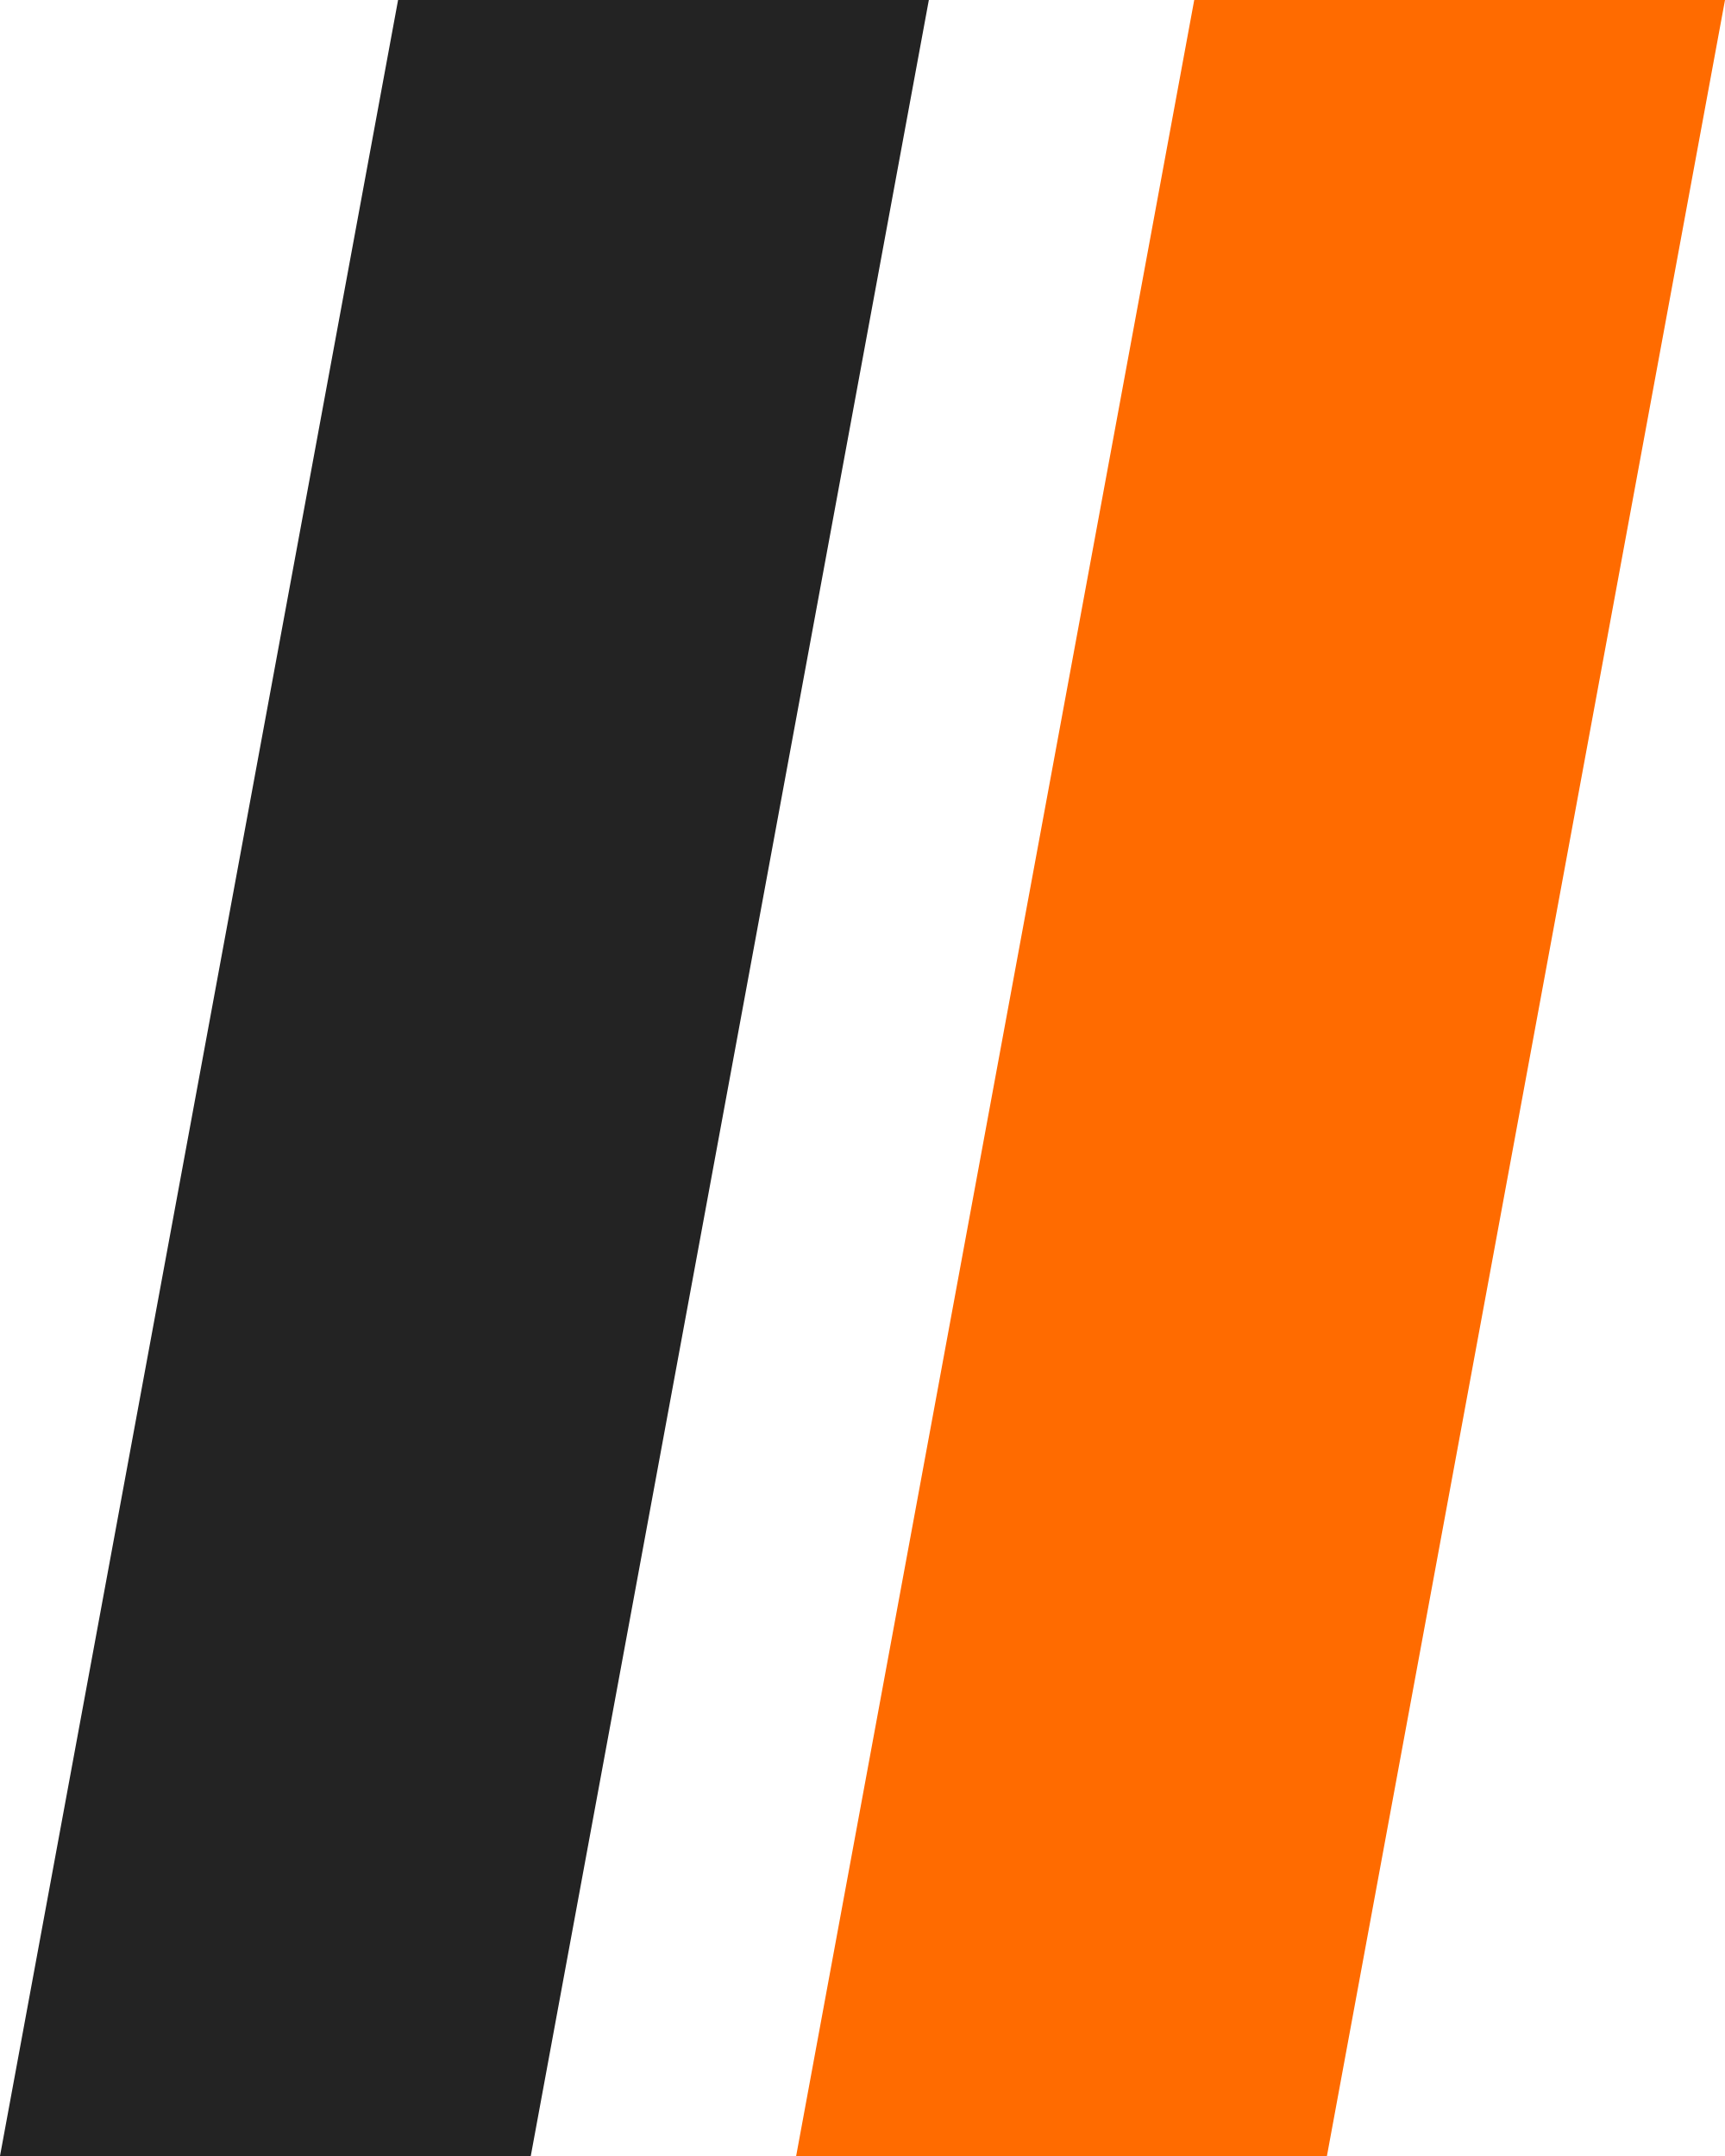
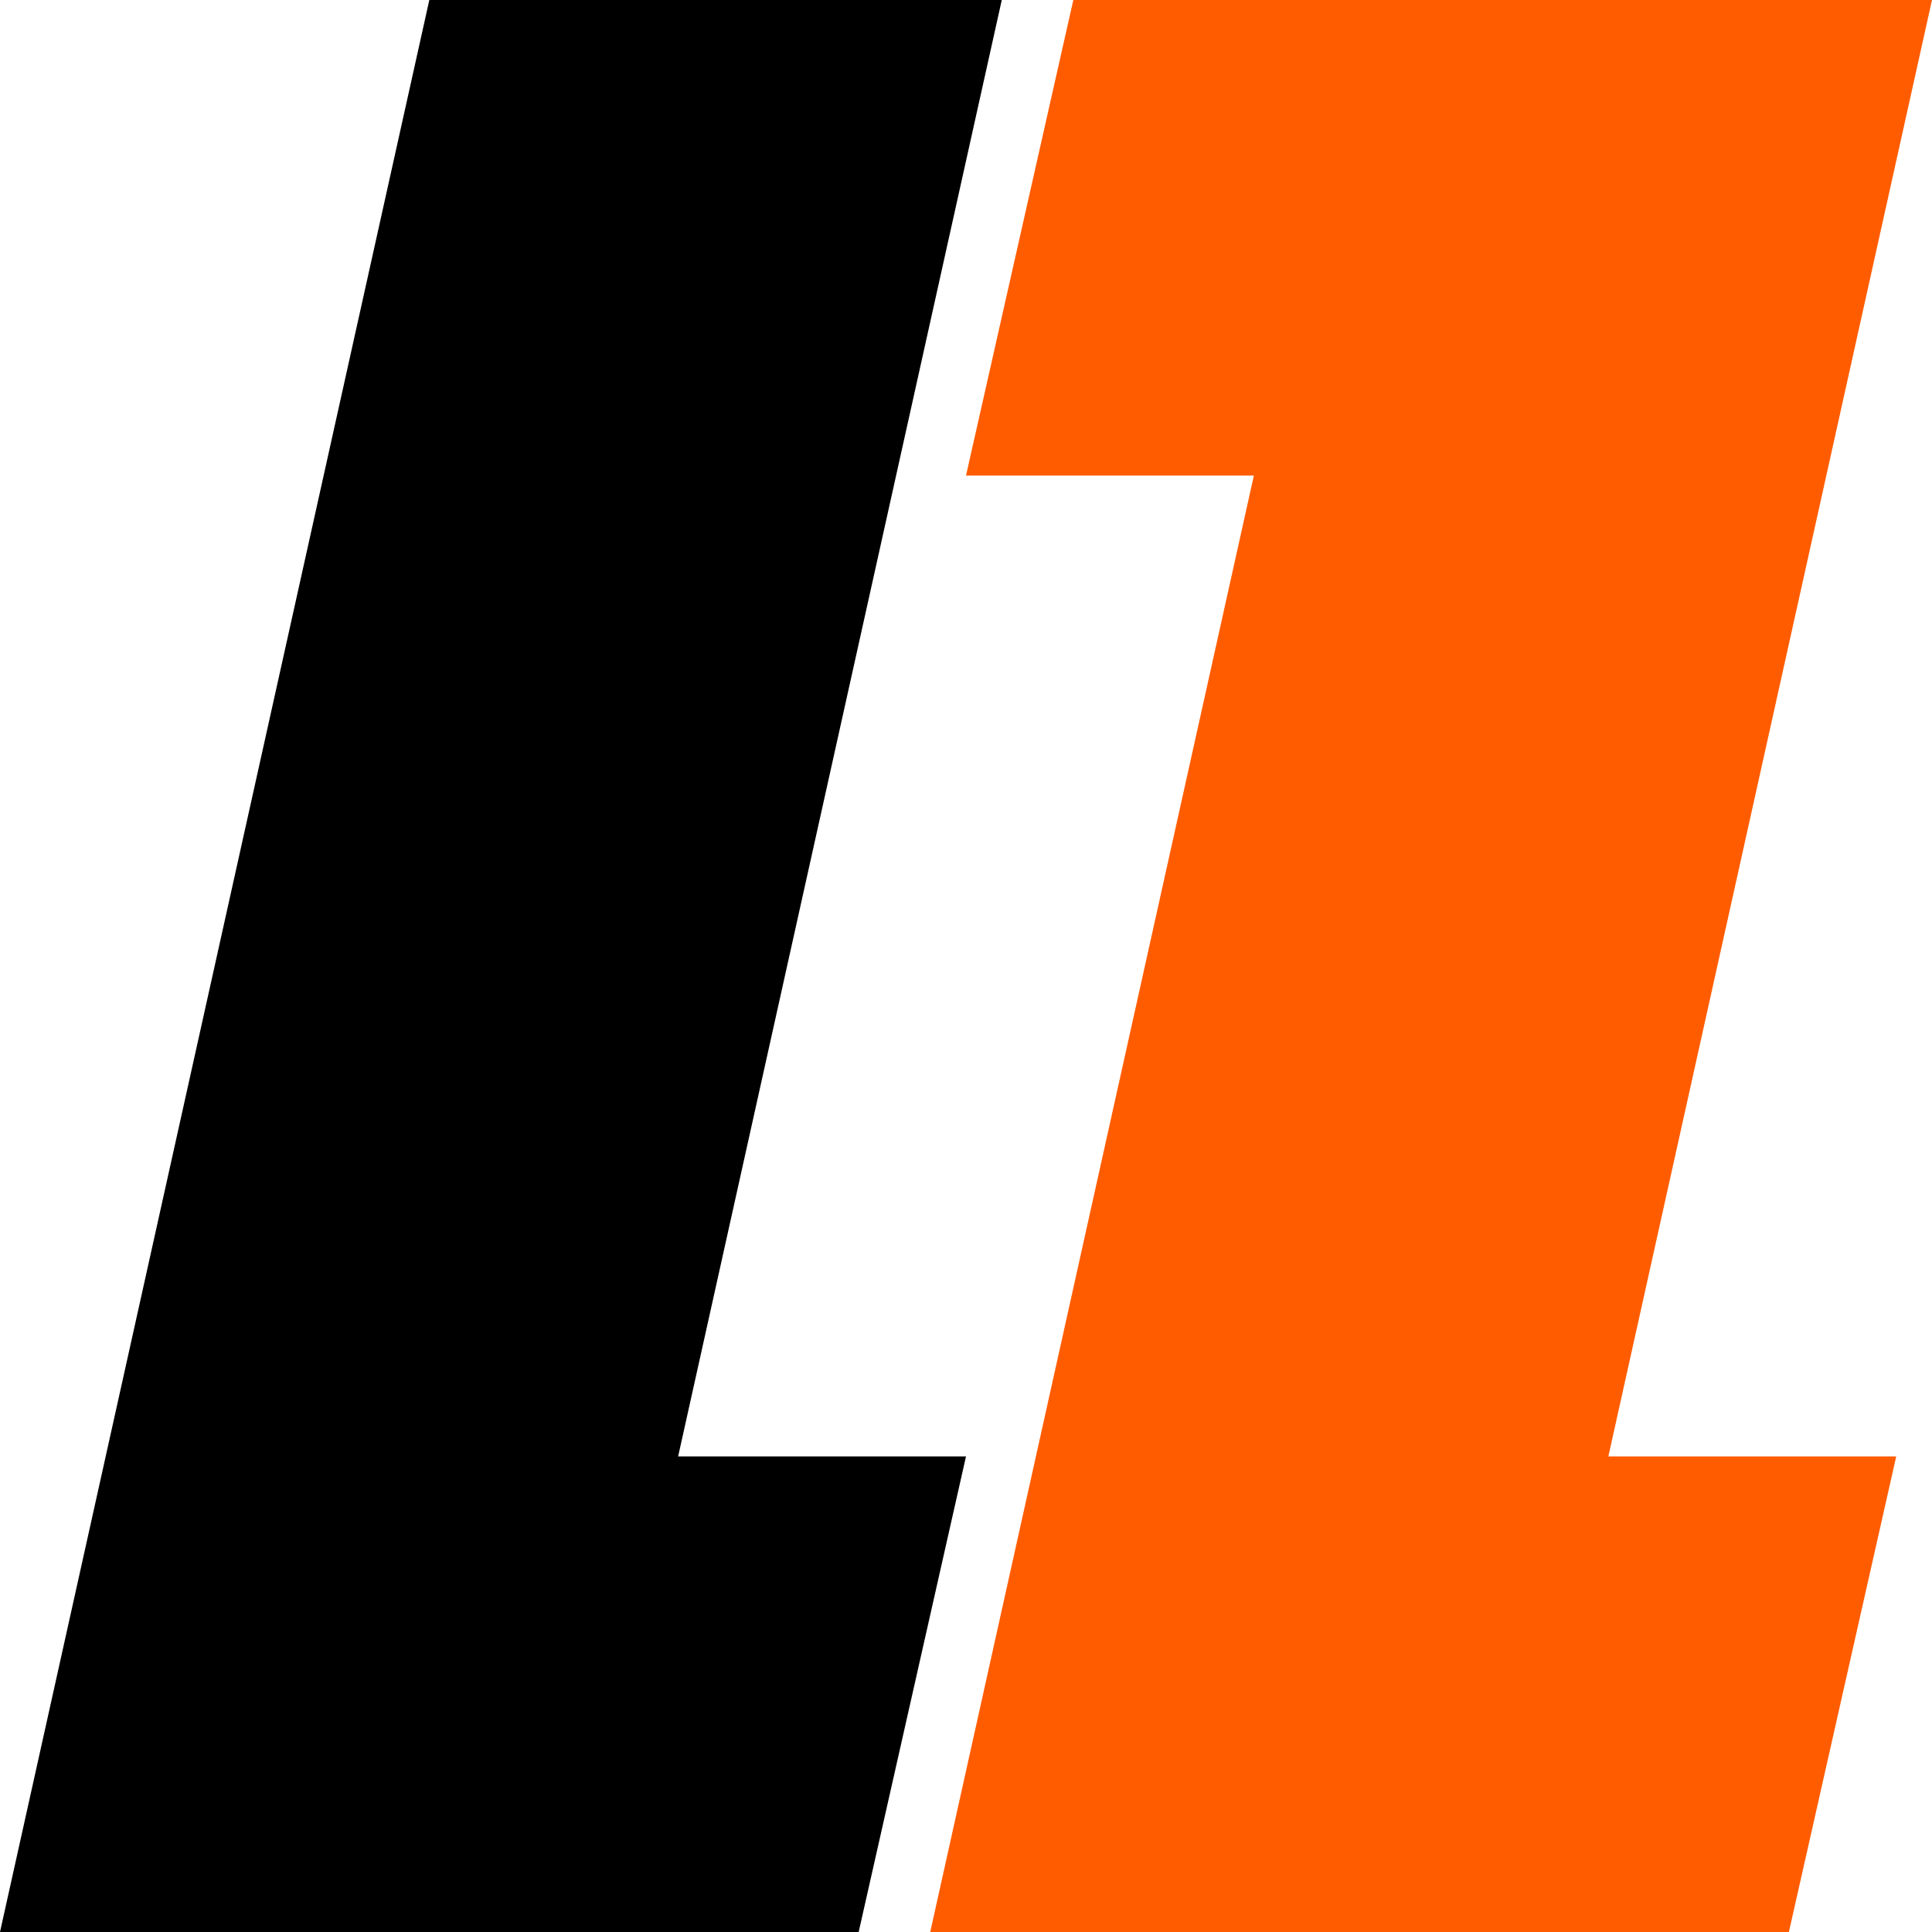
- <svg xmlns="http://www.w3.org/2000/svg" width="52" height="65" viewBox="0 0 52 65" fill="none">
-   <path d="M12 0H28L16 65H0L12 0Z" fill="#232323" />
-   <path d="M36 0H52L40 65H24L36 0Z" fill="#FF6B00" />
+ <svg xmlns="http://www.w3.org/2000/svg" width="56" height="56" viewBox="0 0 56 56" fill="none">
+   <path fill-rule="evenodd" clip-rule="evenodd" d="M29.037 0H12.444L0 56L13.482 56H24.889L28 42.215H19.656L29.037 0Z" fill="black" />
+   <path fill-rule="evenodd" clip-rule="evenodd" d="M42.519 0H56L46.619 42.215H54.963L51.852 56H43.556H40.444H26.963L36.344 13.785H28L31.111 0H39.407H42.519Z" fill="#FF5C00" />
</svg>
